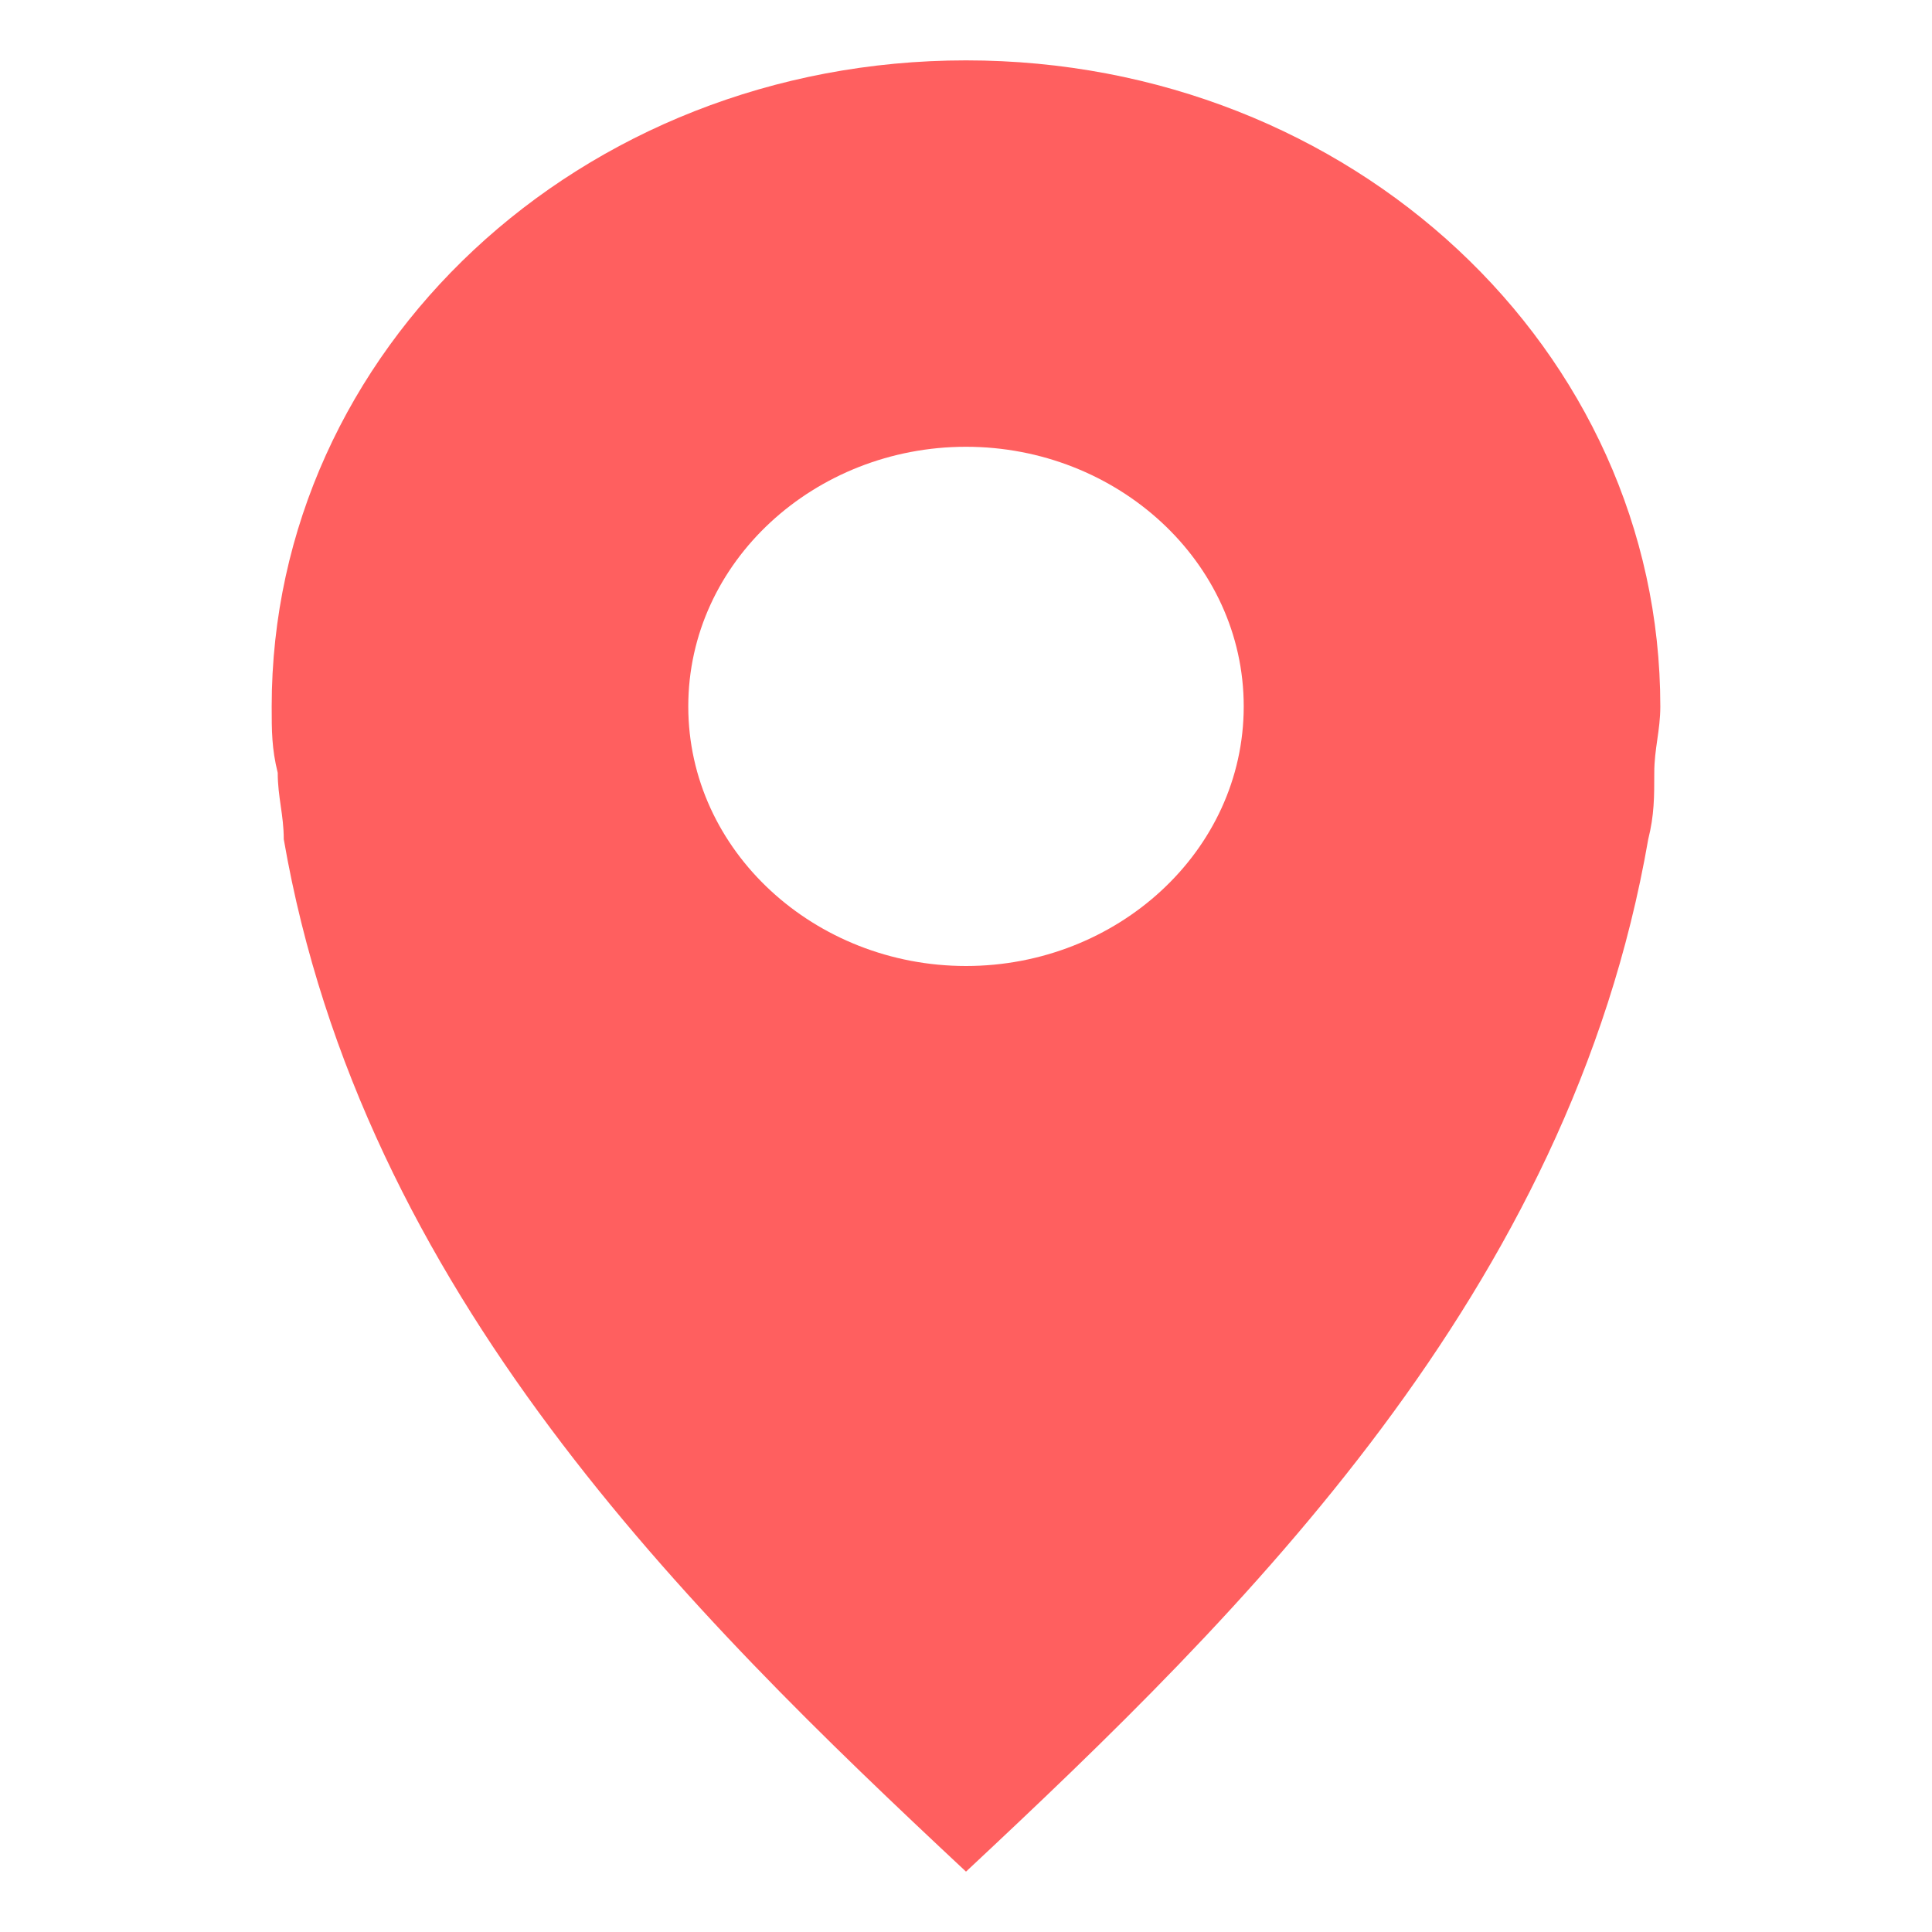
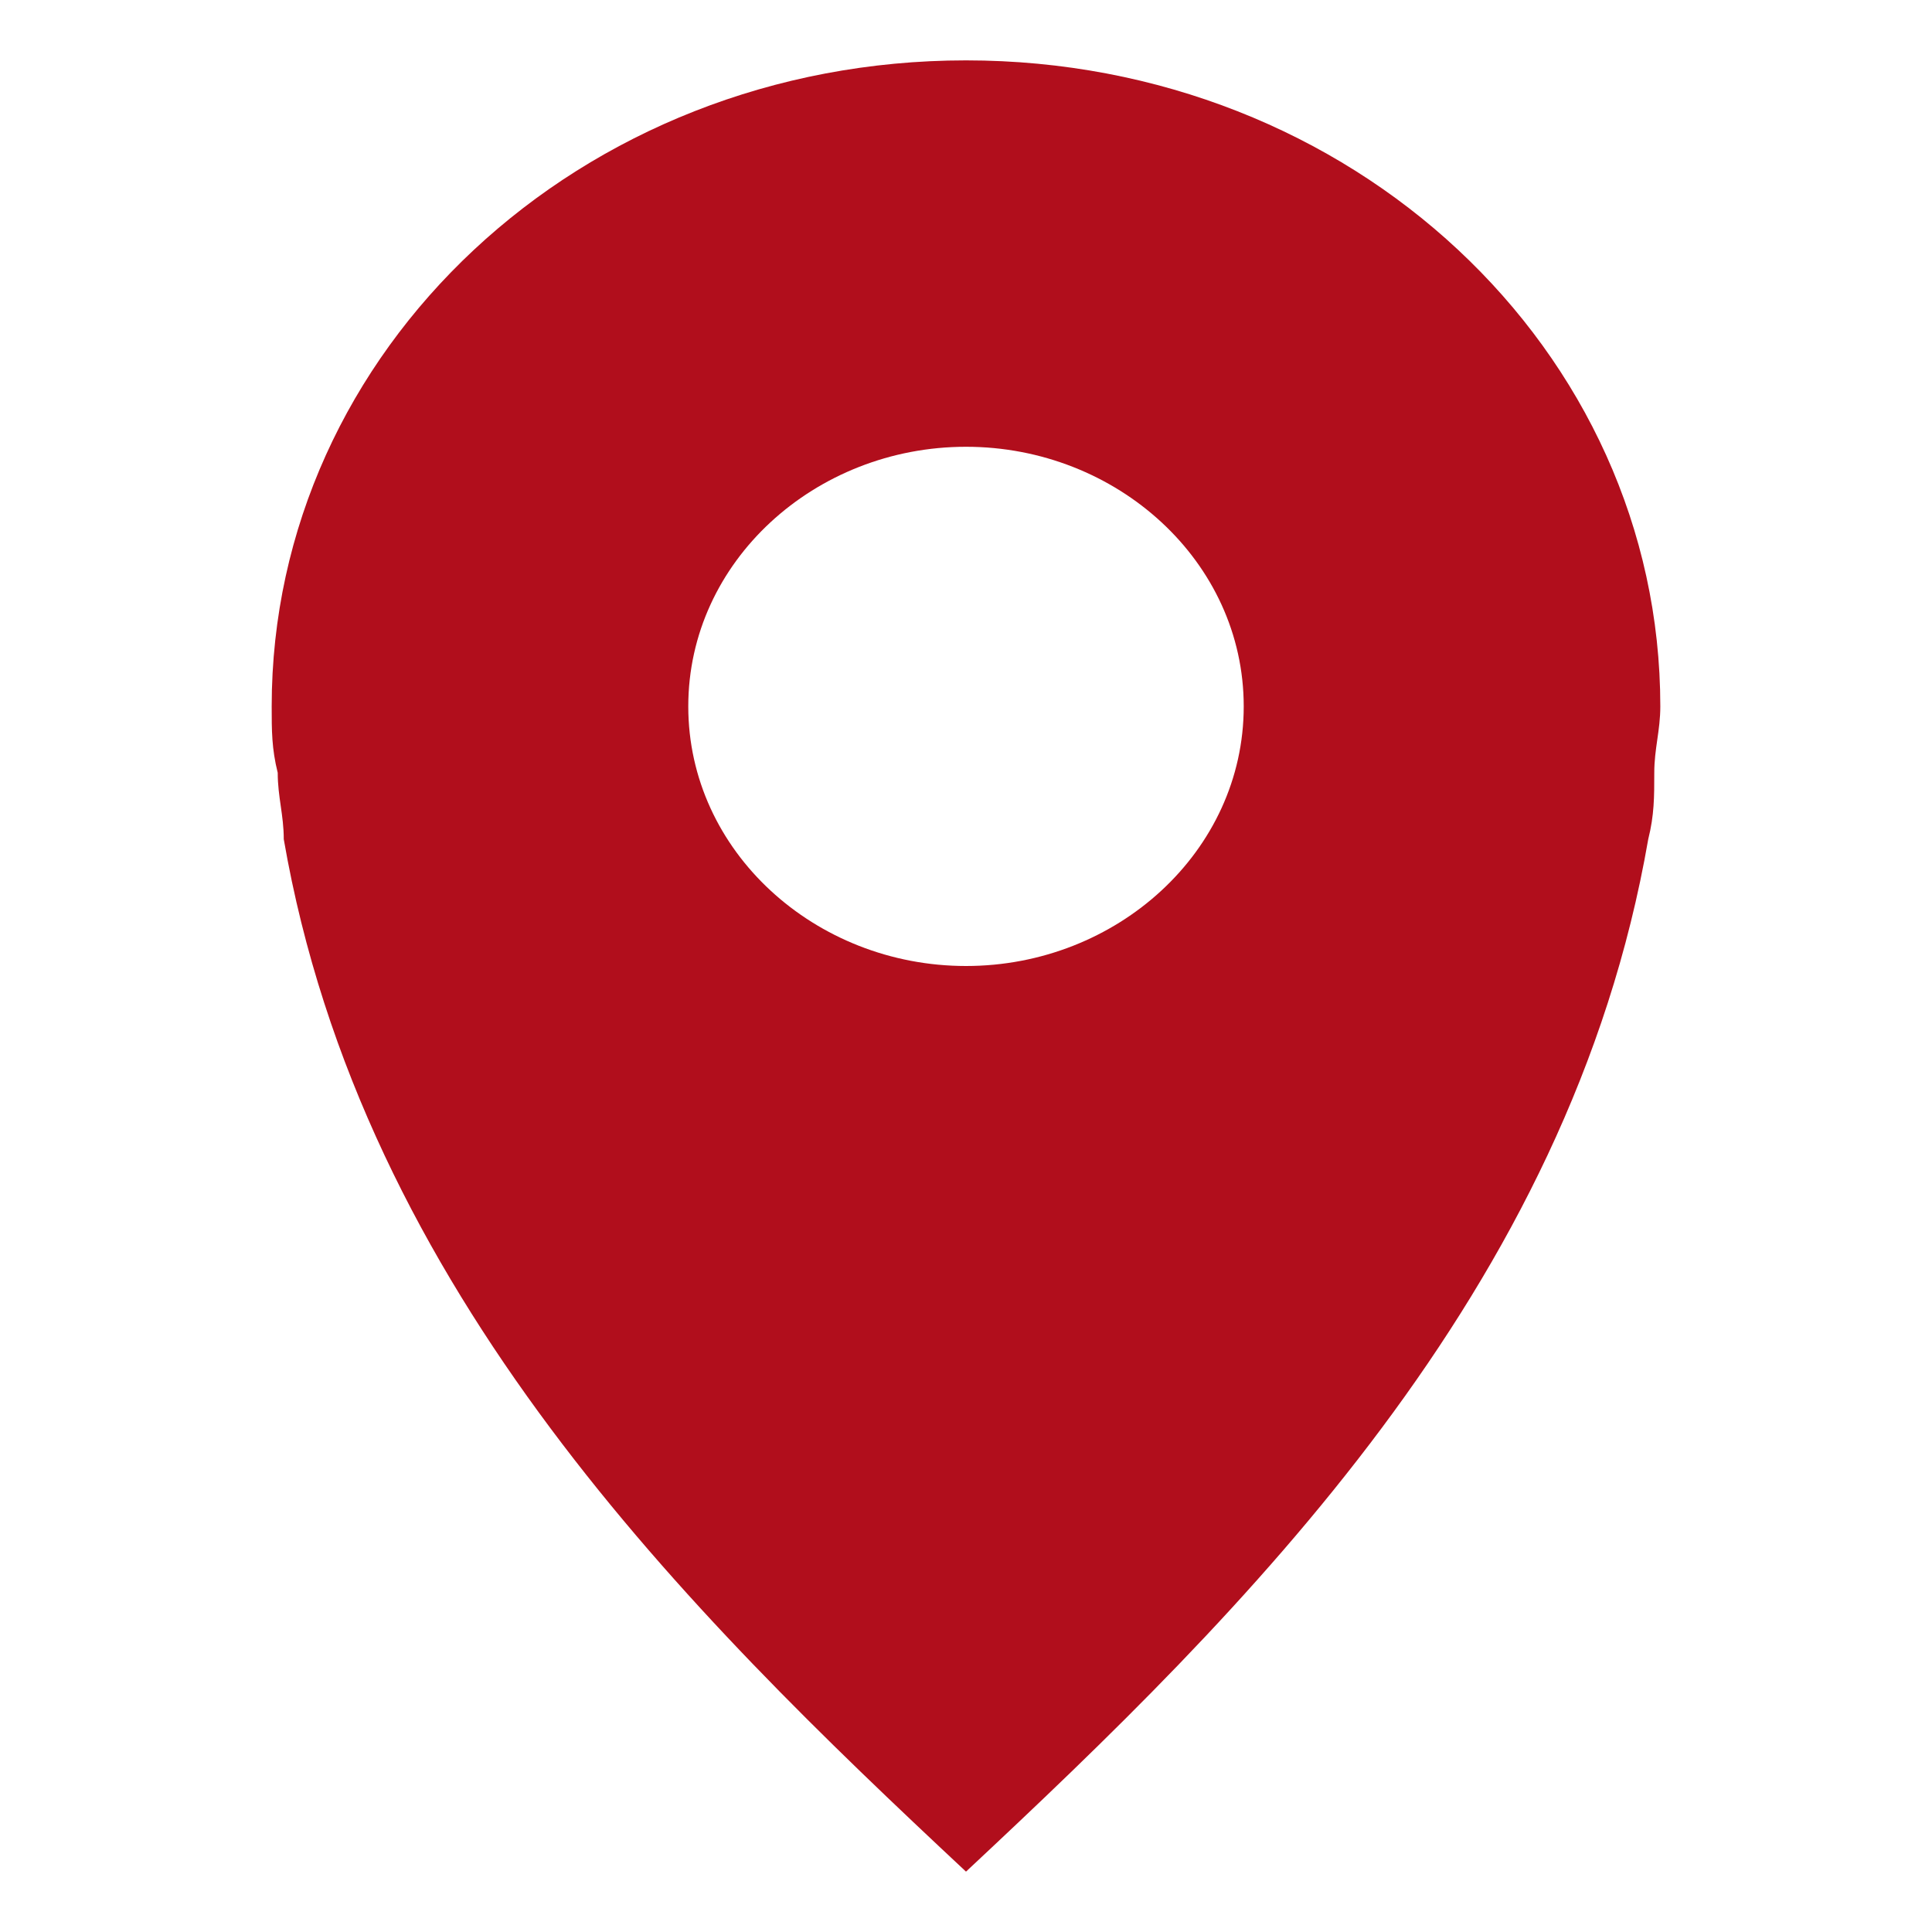
- <svg xmlns="http://www.w3.org/2000/svg" version="1.1" id="Layer_1" x="0px" y="0px" viewBox="0 0 32 32" style="enable-background:new 0 0 32 32;" xml:space="preserve">
-   <style type="text/css">
- 	.st0{fill:#FF5F5F;}
- </style>
-   <path class="st0" d="M16,1C9.6,1,4.5,5.8,4.5,11.7c0,0.4,0,0.7,0.1,1.1c0,0.4,0.1,0.7,0.1,1.1C6,21.4,11.4,26.7,16,31  c4.6-4.3,10-9.6,11.3-17.1c0.1-0.4,0.1-0.7,0.1-1.1c0-0.4,0.1-0.7,0.1-1.1C27.5,5.8,22.4,1,16,1z M16,7.4c2.5,0,4.6,1.9,4.6,4.3  S18.5,16,16,16s-4.6-1.9-4.6-4.3S13.5,7.4,16,7.4z" />
+ <svg xmlns="http://www.w3.org/2000/svg" width="32" height="32" viewBox="0 0 32 32" fill="none">
+   <path d="M16 1C9.6 1 4.5 5.8 4.5 11.7C4.5 12.1 4.5 12.4 4.6 12.8C4.6 13.2 4.7 13.5 4.7 13.9C6 21.4 11.4 26.7 16 31C20.6 26.7 26 21.4 27.3 13.9C27.4 13.5 27.4 13.2 27.4 12.8C27.4 12.4 27.5 12.1 27.5 11.7C27.5 5.8 22.4 1 16 1ZM16 7.4C18.5 7.4 20.6 9.3 20.6 11.7C20.6 14.1 18.5 16 16 16C13.5 16 11.4 14.1 11.4 11.7C11.4 9.3 13.5 7.4 16 7.4Z" fill="#b10e1c" />
</svg>
